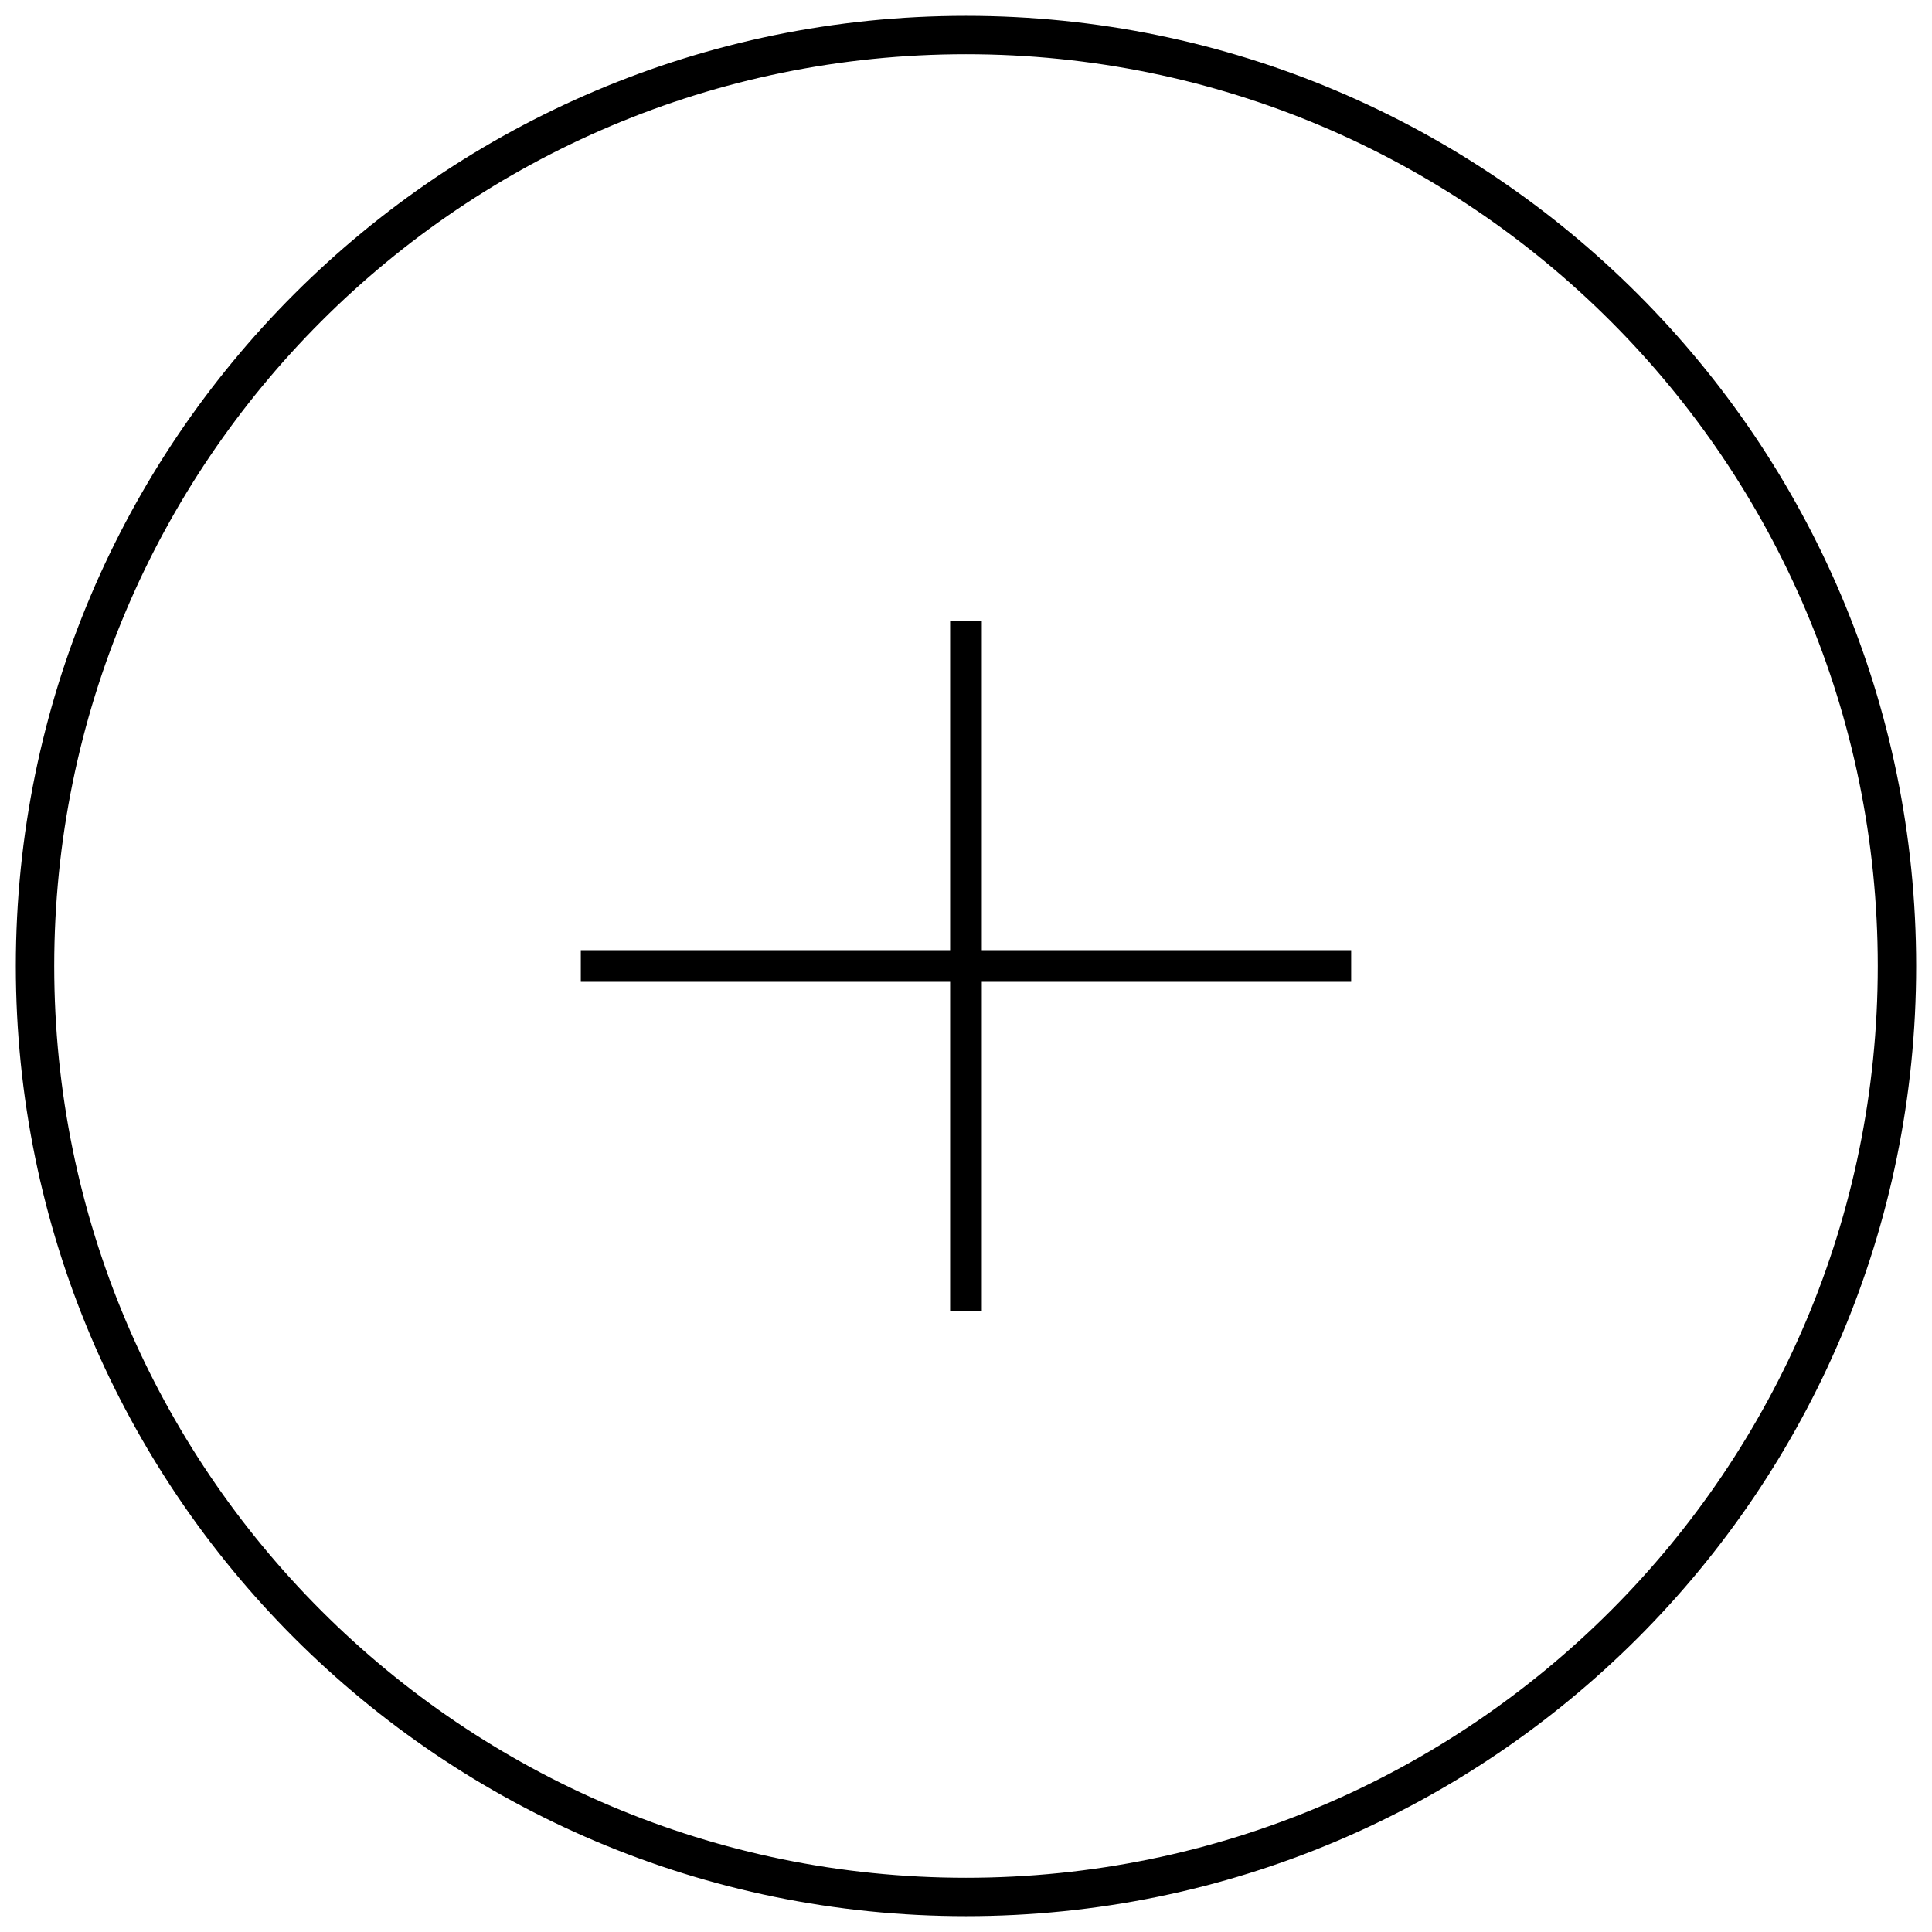
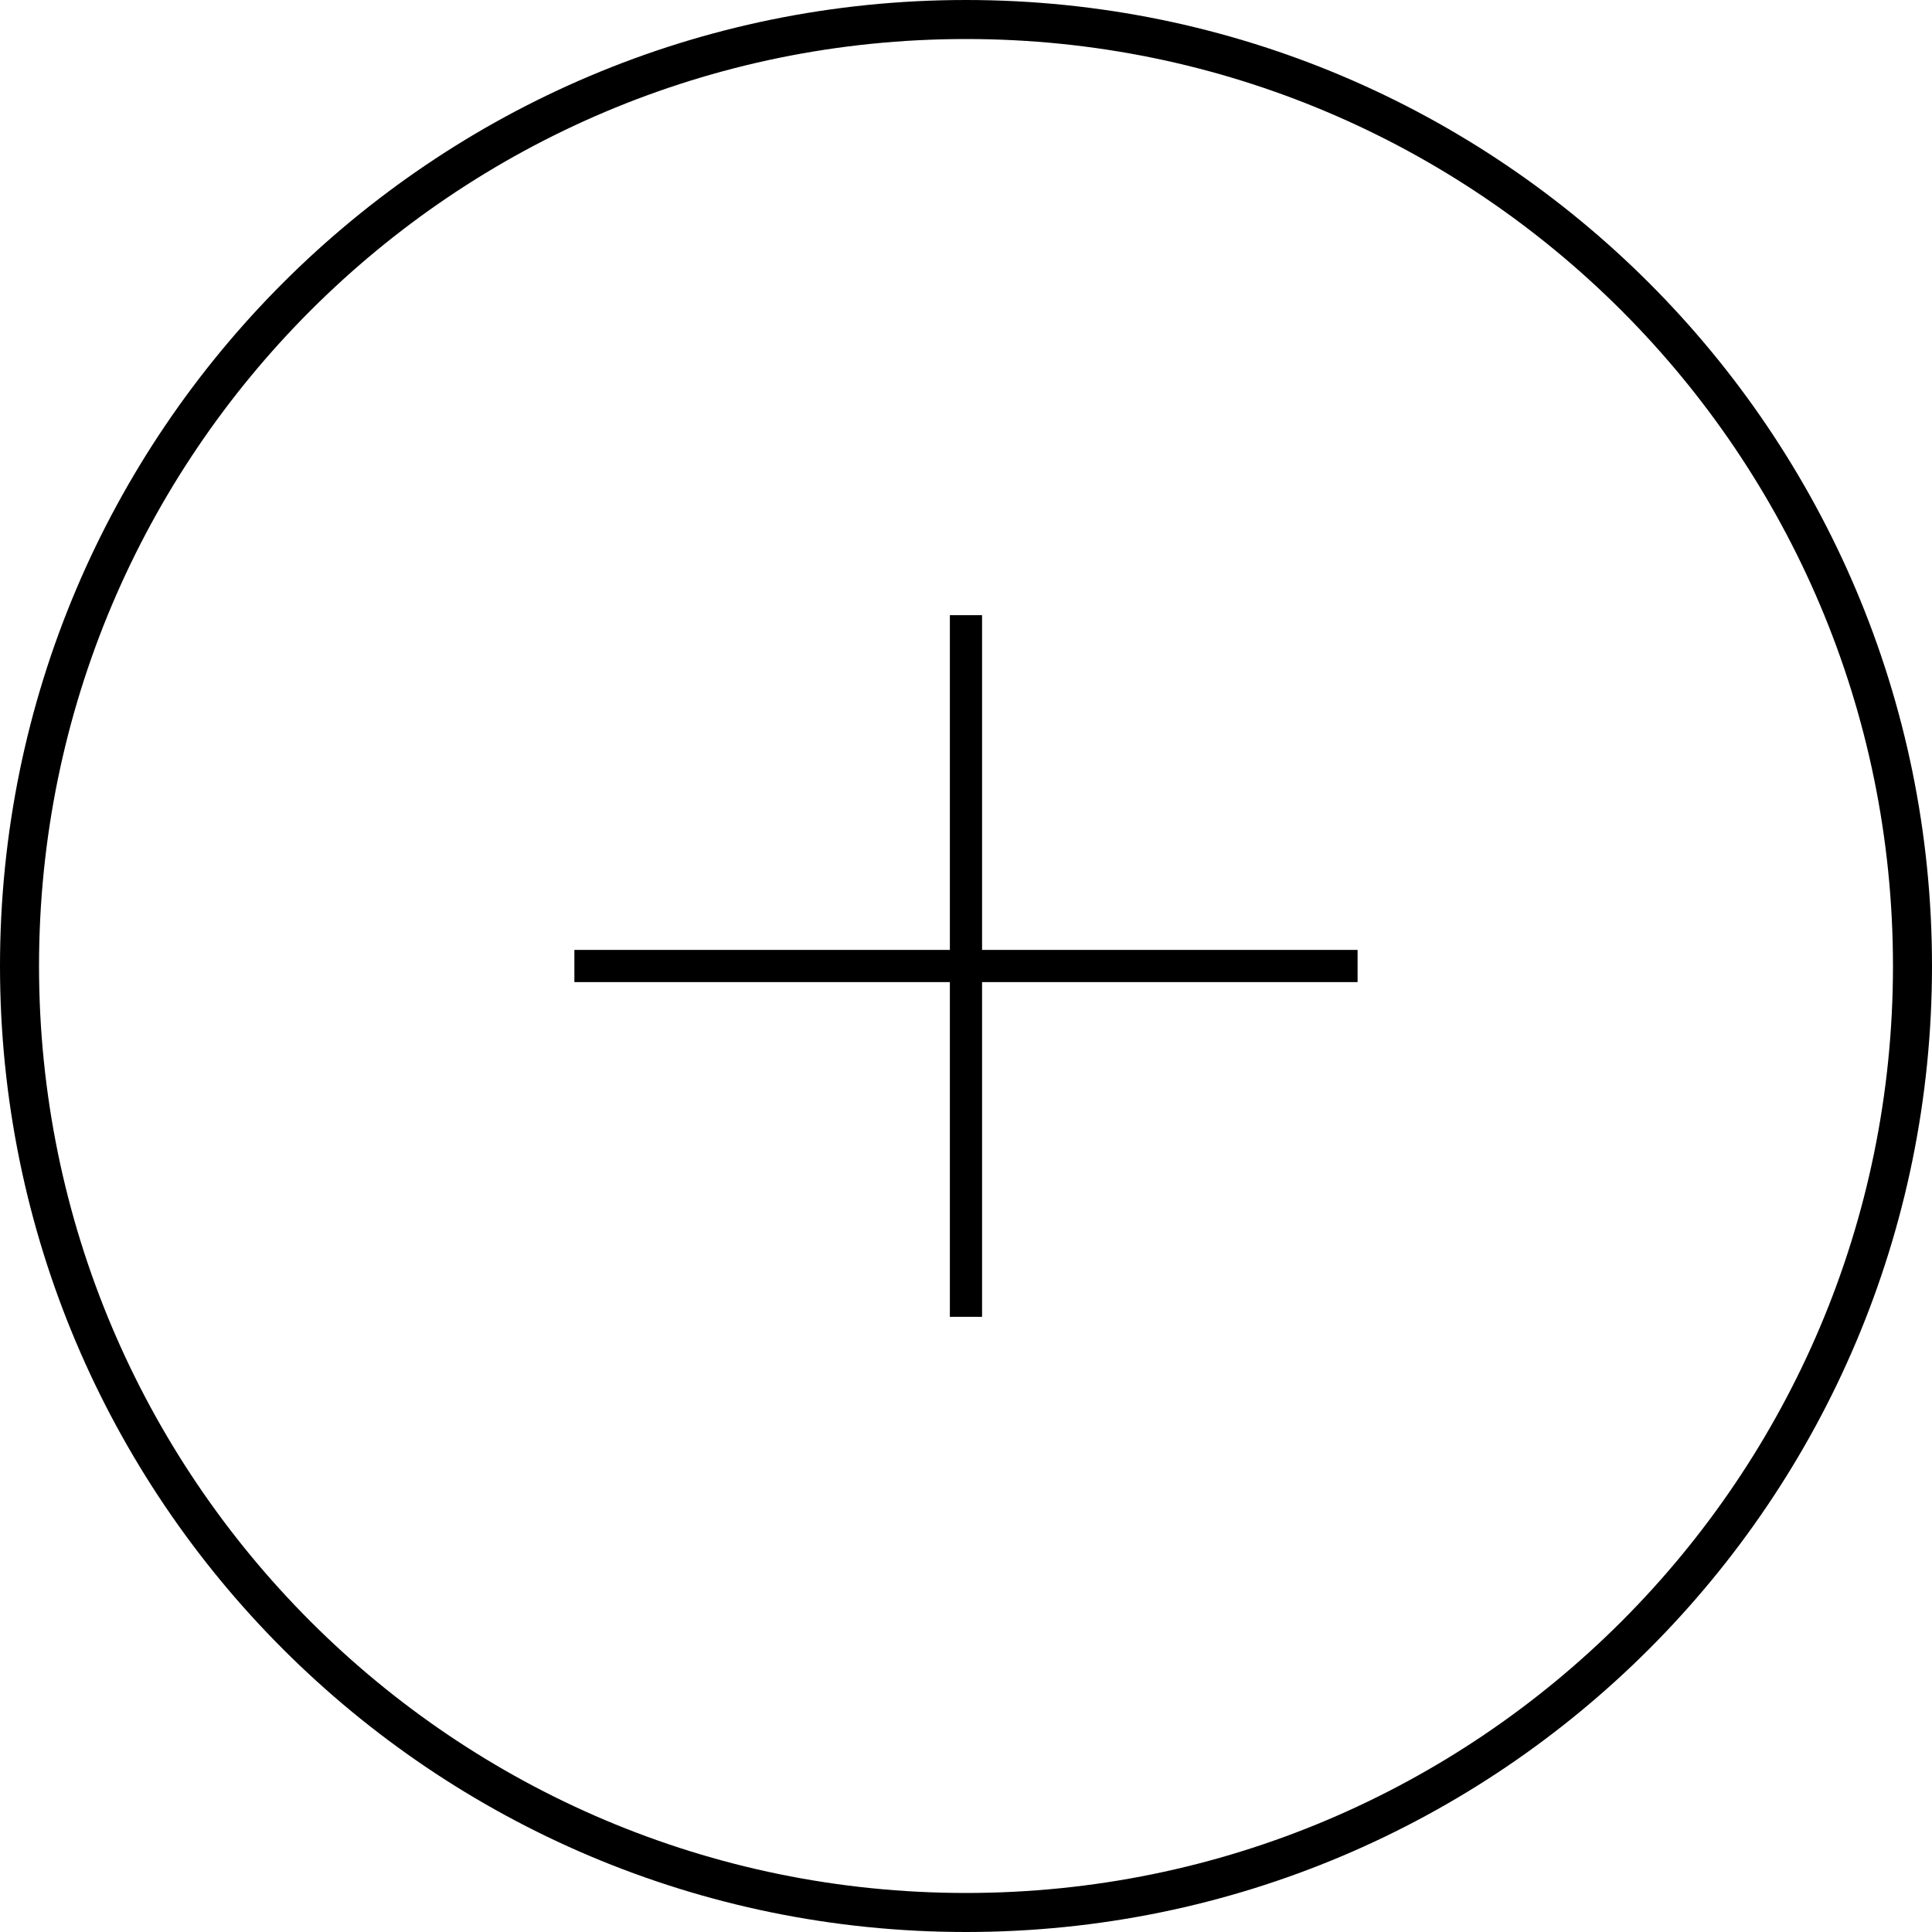
- <svg xmlns="http://www.w3.org/2000/svg" width="61" height="61" viewBox="0 0 61 61" fill="none">
-   <rect x="1.106" y="1.106" width="58.788" height="58.788" rx="29.394" stroke="black" stroke-width="1.212" />
-   <path d="M30.499 19.605V30.5M30.499 41.395V30.5M30.499 30.5H18.338M30.499 30.5H42.661" stroke="black" />
+ <svg xmlns="http://www.w3.org/2000/svg" width="60" height="60" viewBox="0 0 60 60" fill="none">
+   <rect x="0.606" y="0.606" width="58.788" height="58.788" rx="29.394" stroke="black" stroke-width="1.212" />
+   <path d="M29.999 19.105V30M29.999 40.895V30M29.999 30H17.838M29.999 30H42.161" stroke="black" />
</svg>
